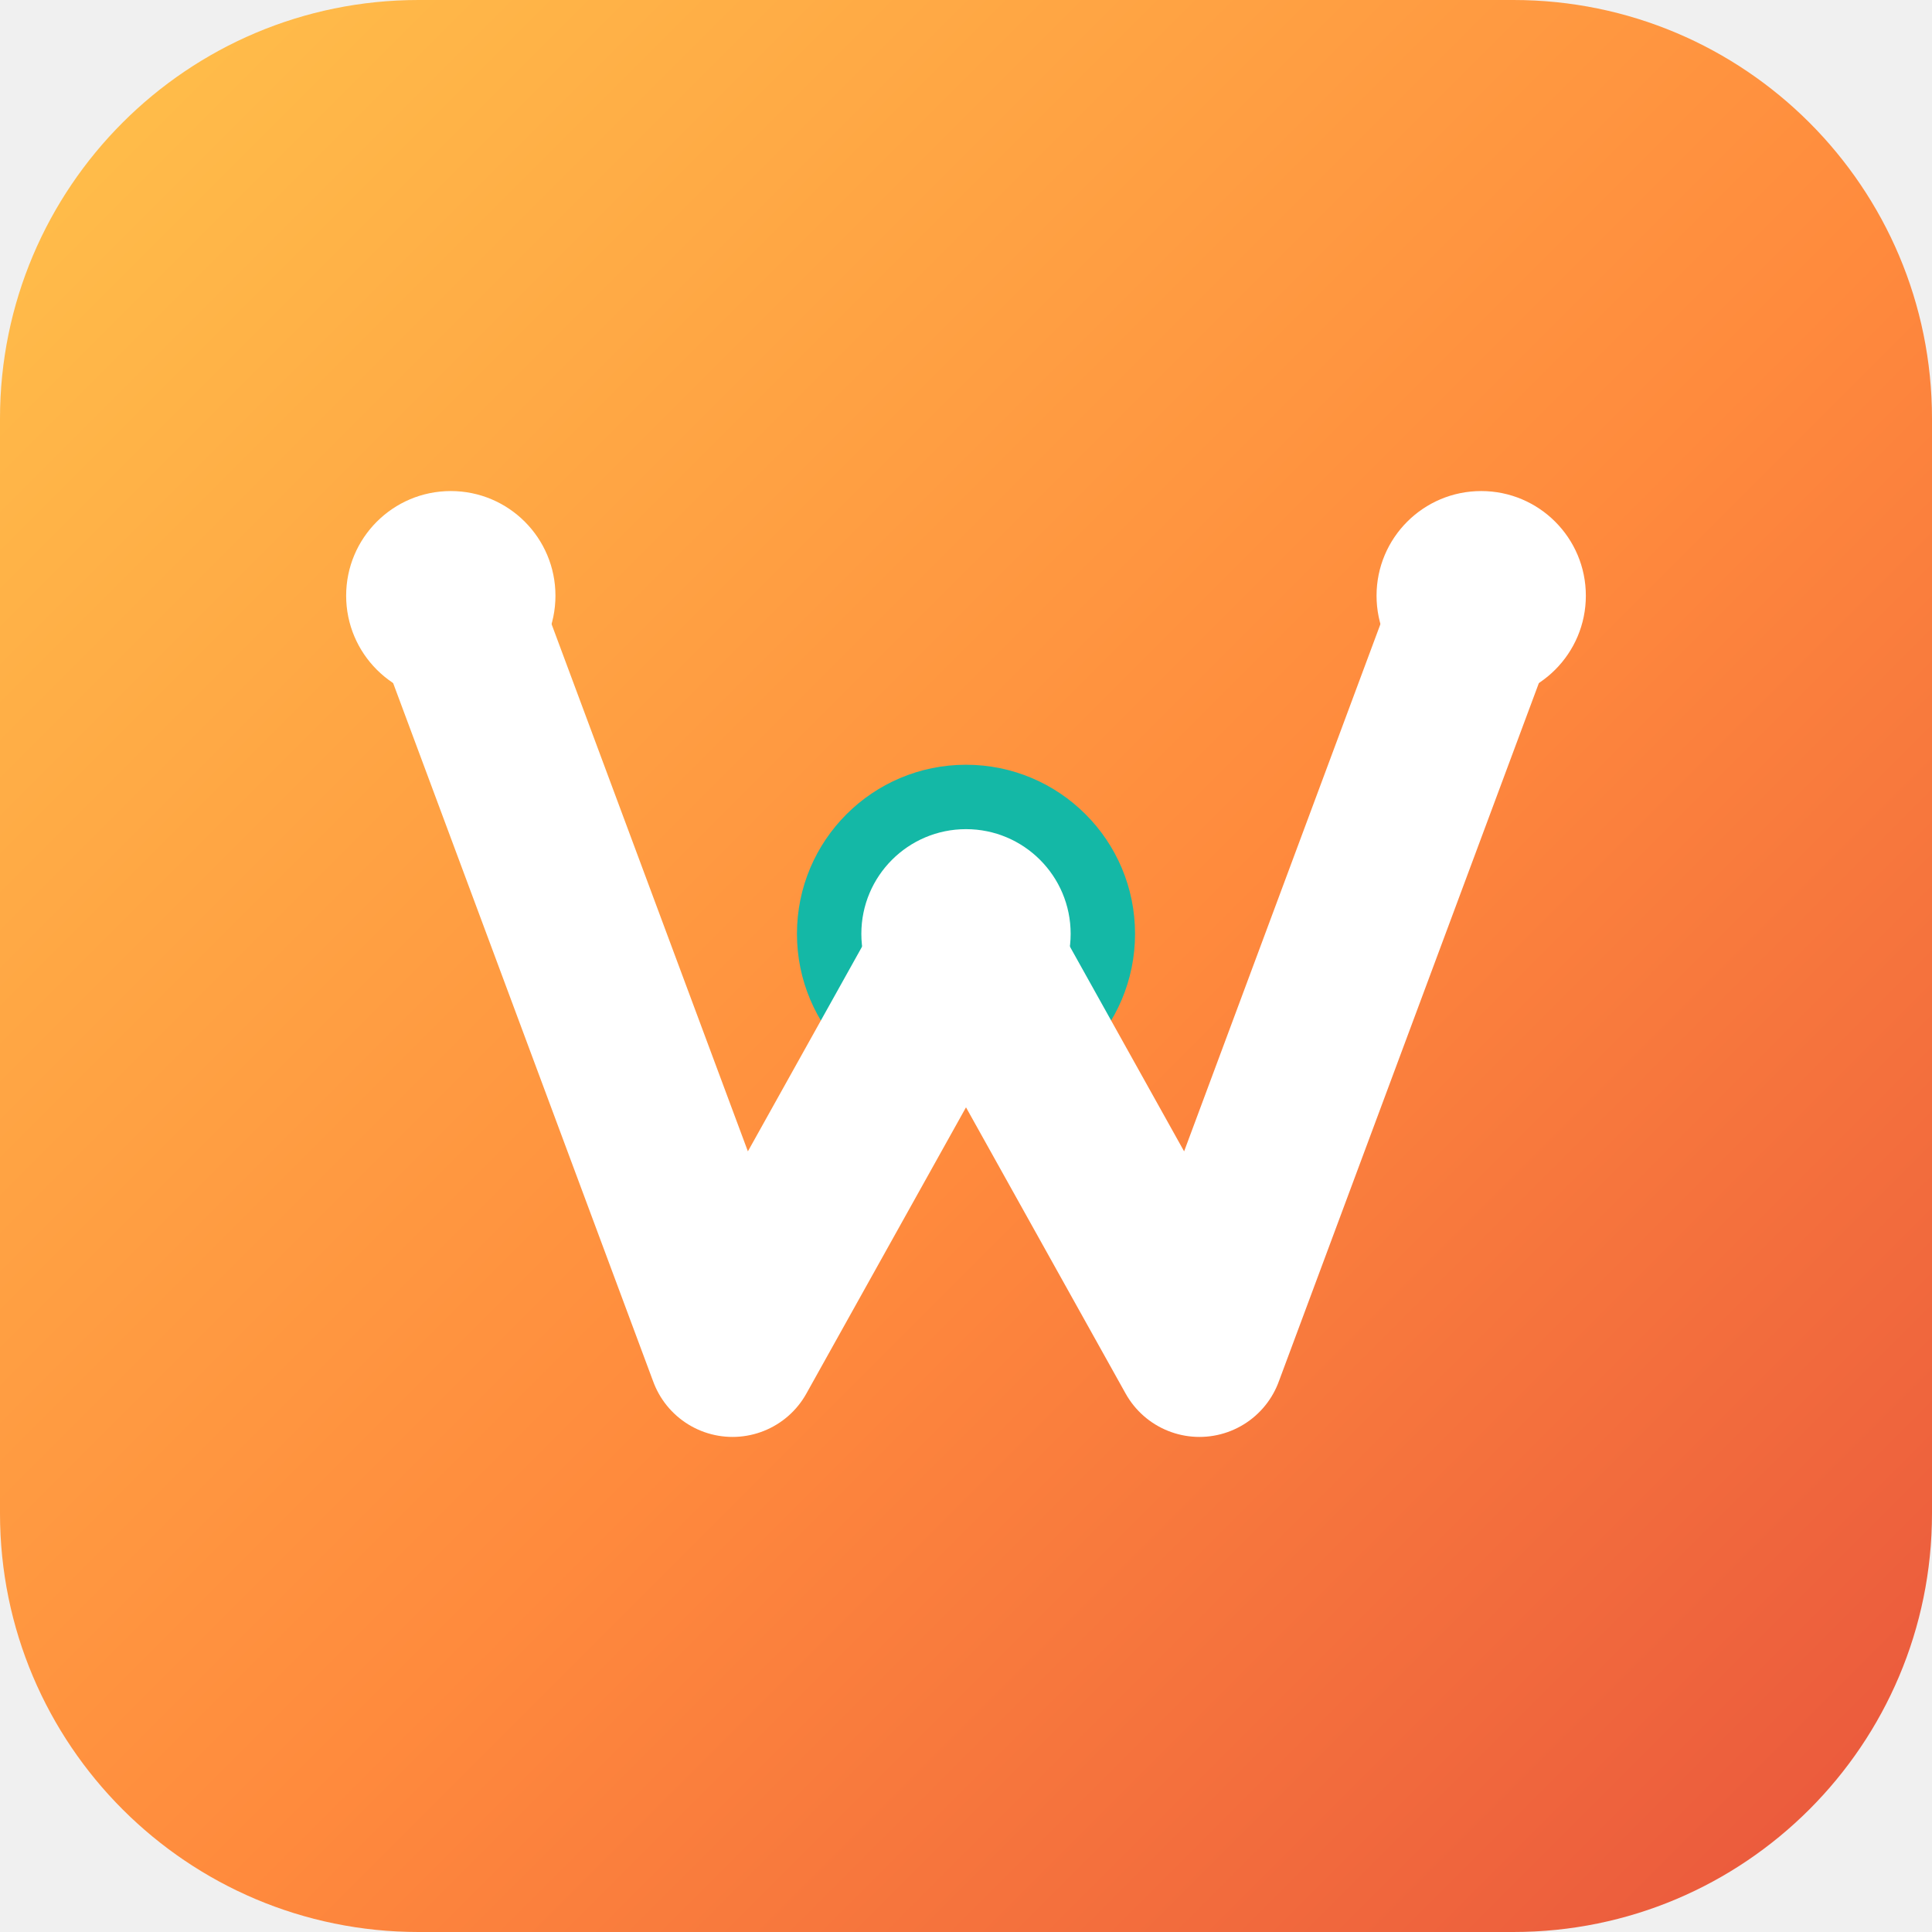
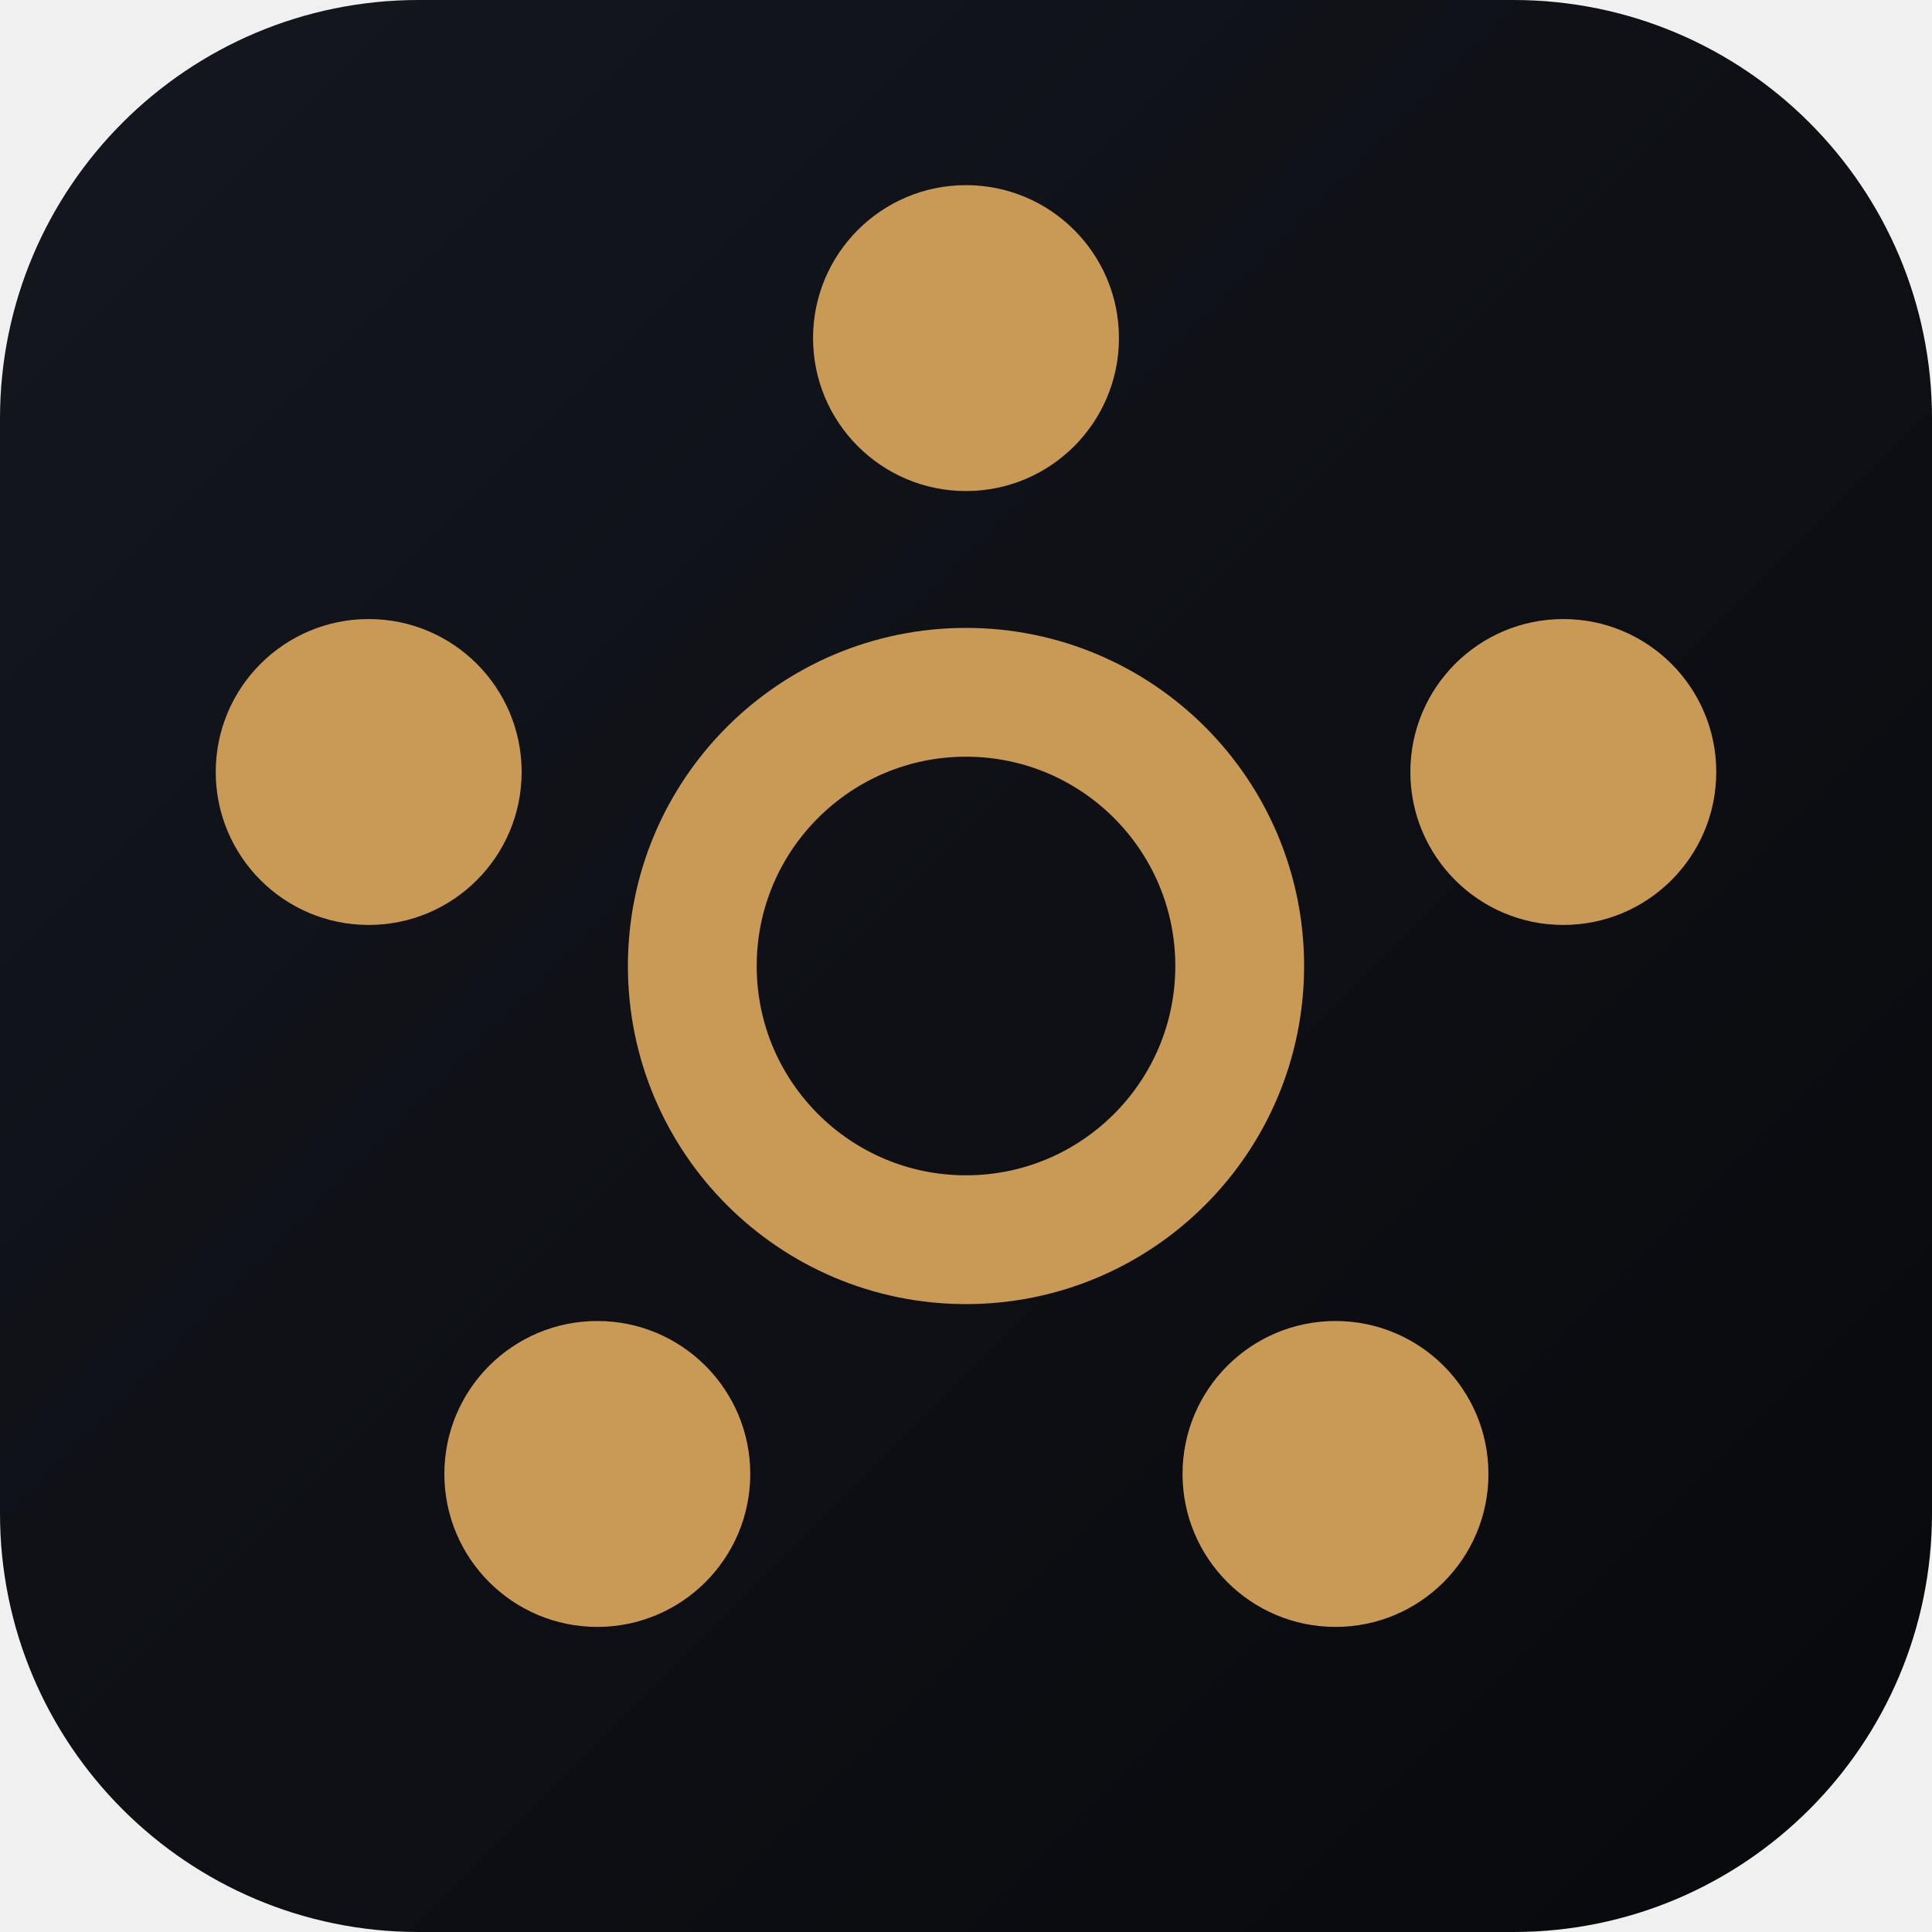
- <svg xmlns="http://www.w3.org/2000/svg" viewBox="0 0 240 240" role="img" aria-label="Wakala">
+ <svg xmlns="http://www.w3.org/2000/svg" viewBox="0 0 240 240" role="img" aria-label="Ephor">
  <defs>
-     <linearGradient id="wgf" x1="0" y1="0" x2="240" y2="240" gradientUnits="userSpaceOnUse">
-       <stop offset="0" stop-color="#FFC24B" />
-       <stop offset=".55" stop-color="#FF8A3D" />
-       <stop offset="1" stop-color="#E8543D" />
+     <linearGradient id="eph-tile-f" x1="0" y1="0" x2="240" y2="240" gradientUnits="userSpaceOnUse">
+       <stop offset="0" stop-color="#14171f" />
+       <stop offset="1" stop-color="#08090c" />
    </linearGradient>
  </defs>
-   <rect x="0" y="0" width="240" height="240" rx="52" fill="url(#wgf)" />
-   <circle cx="120" cy="116" r="21" fill="#14B8A6" />
-   <g fill="none" stroke="#ffffff" stroke-width="21" stroke-linecap="round" stroke-linejoin="round">
-     <path d="M56 74 L91 168 L120 116 L149 168 L184 74" />
-   </g>
-   <g fill="#ffffff">
-     <circle cx="56" cy="74" r="13" />
-     <circle cx="91" cy="168" r="10" />
-     <circle cx="120" cy="116" r="13" />
-     <circle cx="149" cy="168" r="10" />
-     <circle cx="184" cy="74" r="13" />
+   <rect x="0" y="0" width="240" height="240" rx="52" fill="url(#eph-tile-f)" />
+   <circle cx="120" cy="120" r="34" fill="none" stroke="#C89A56" stroke-width="16" />
+   <g fill="#C89A56">
+     <circle cx="120" cy="42" r="19" />
+     <circle cx="194.2" cy="95.9" r="19" />
+     <circle cx="165.9" cy="183.1" r="19" />
+     <circle cx="74.2" cy="183.1" r="19" />
+     <circle cx="45.8" cy="95.9" r="19" />
  </g>
</svg>
